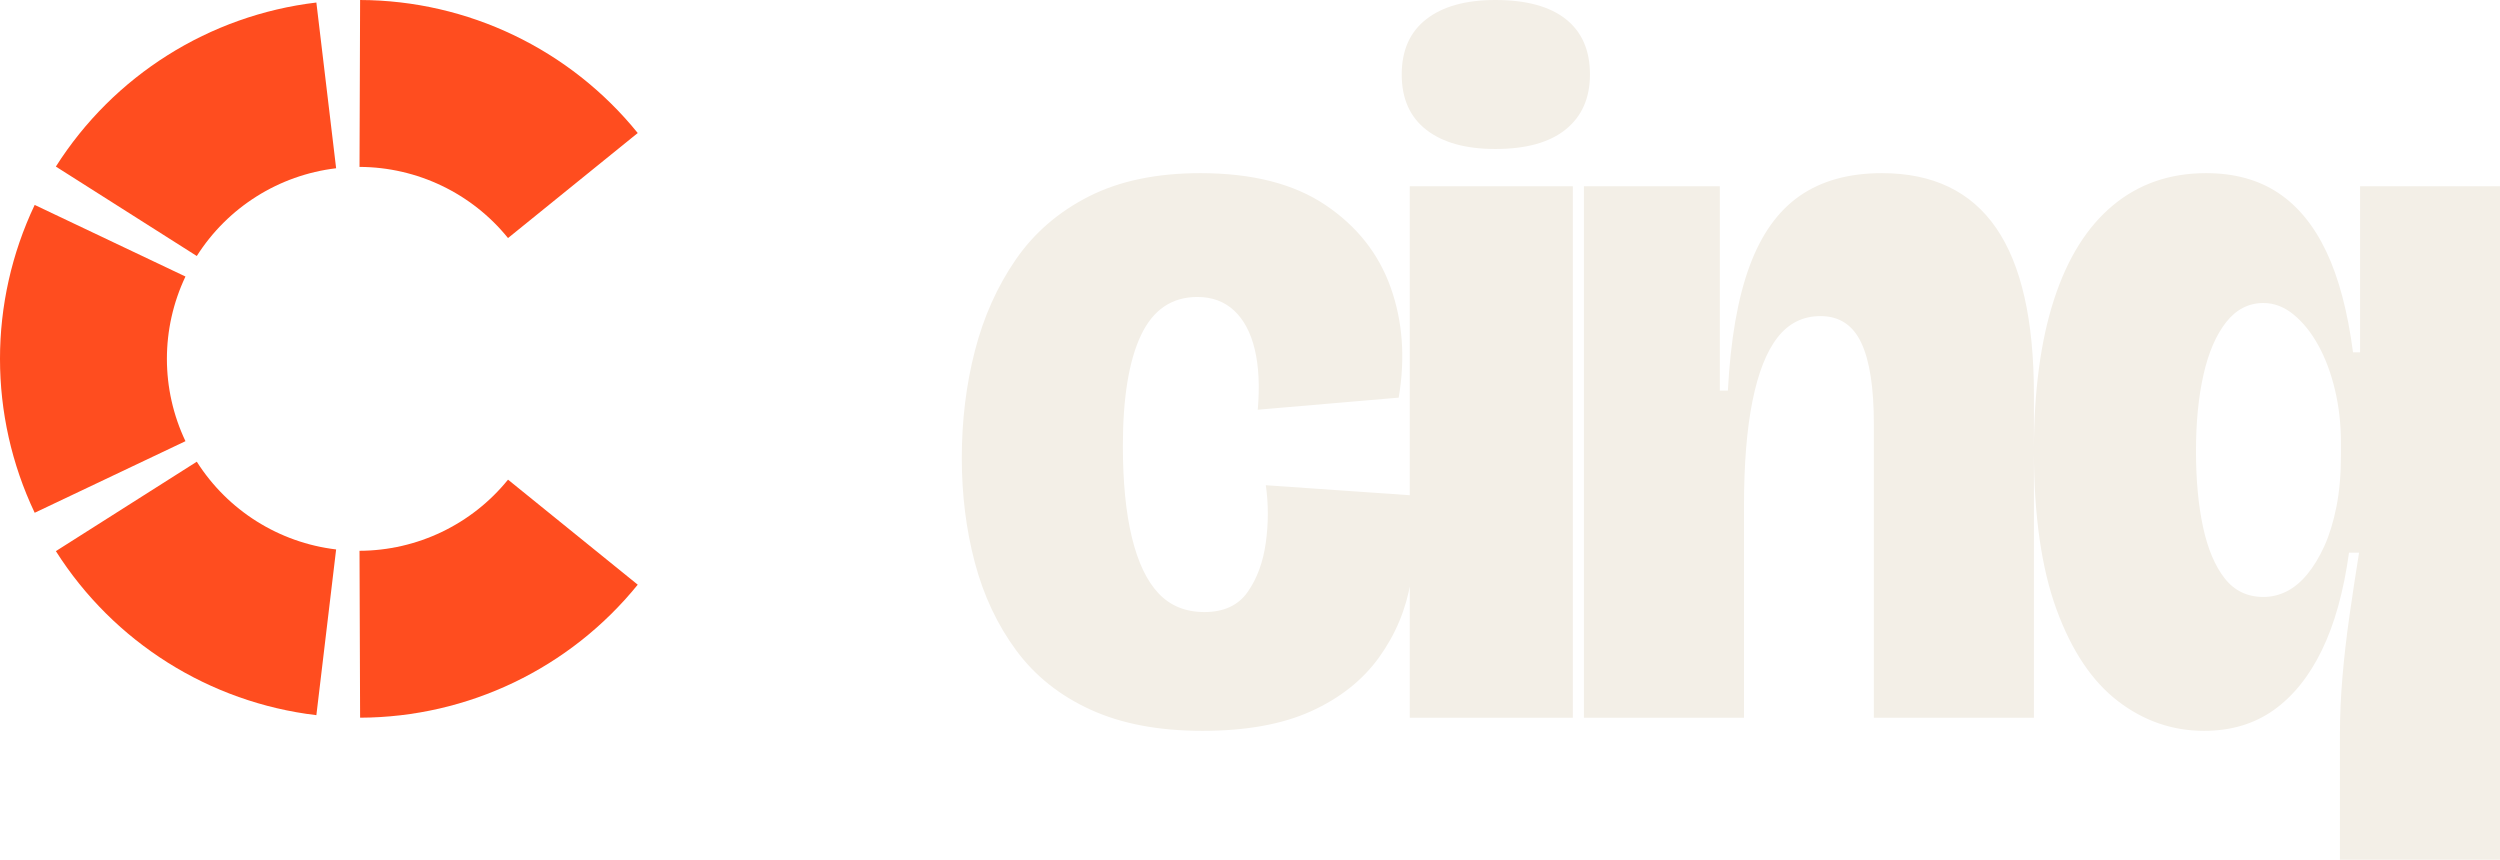
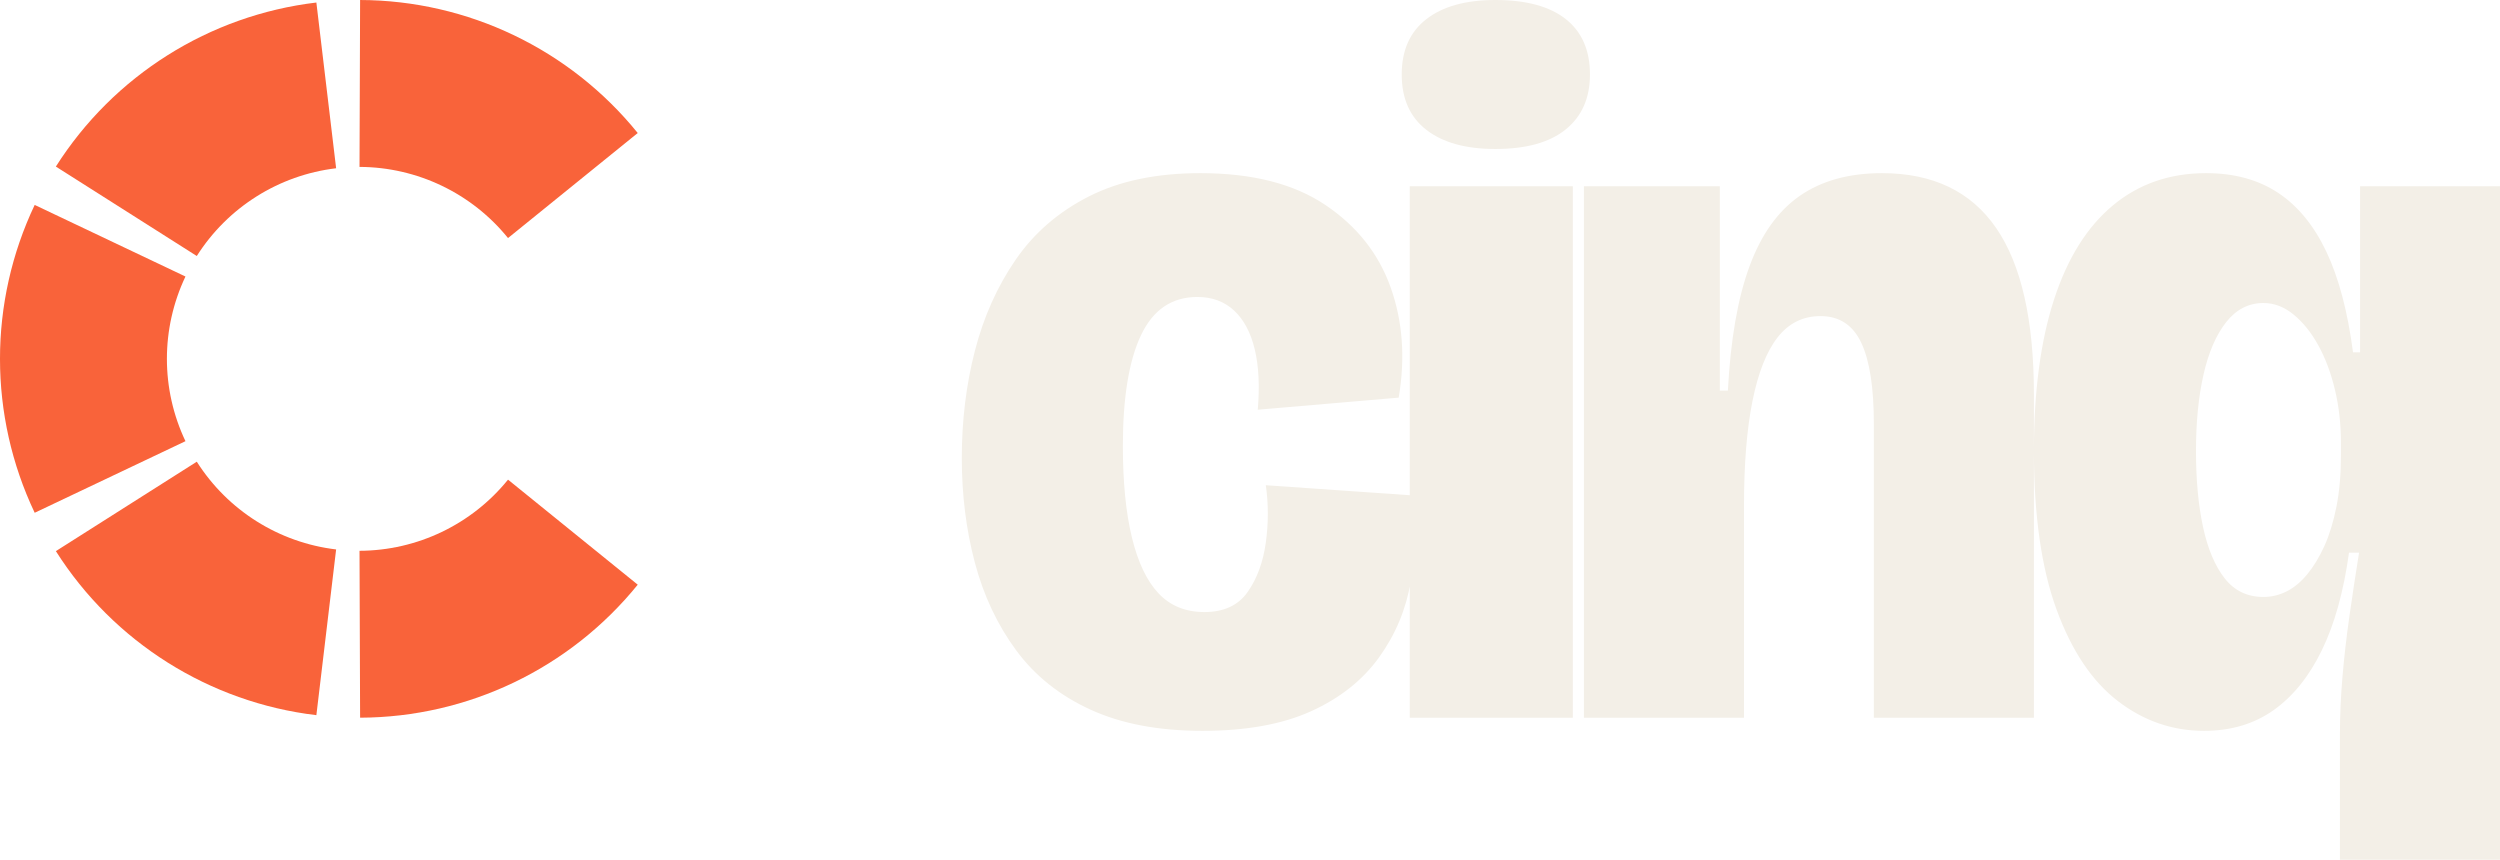
<svg xmlns="http://www.w3.org/2000/svg" viewBox="0 0 248.342 85.4" width="248.342" height="85.4">
  <g transform="translate(0 0) scale(0.829) translate(-7 -7)">
-     <g transform="translate(0 0) scale(1)" fill="none" stroke="#ff4d1f" stroke-width="20">
+     <g transform="translate(0 0) scale(1)" fill="none" stroke="#f9633a" stroke-width="20">
      <path d="M 75.646 29.232 A 33 33 0 0 0 50.115 17" />
      <path d="M 46.093 17.232 A 33 33 0 0 0 22.137 32.318" />
      <path d="M 20.19 35.845 A 33 33 0 0 0 20.19 64.155" />
      <path d="M 22.137 67.682 A 33 33 0 0 0 46.093 82.768" />
      <path d="M 50.115 83 A 33 33 0 0 0 75.646 70.768" />
    </g>
  </g>
  <path transform="translate(93.742 71.3)" fill="#f3efe7" d="M25.70 1.30Q19.20 1.30 14.60-0.80Q10-2.90 7.20-6.70Q4.40-10.50 3.10-15.40Q1.80-20.30 1.80-25.80Q1.80-31.40 3.10-36.45Q4.40-41.50 7.15-45.50Q9.90-49.50 14.45-51.80Q19-54.10 25.50-54.10Q33.20-54.10 37.90-50.95Q42.60-47.80 44.40-42.75Q46.20-37.70 45.20-31.80L31.20-30.60Q31.50-34.10 30.90-36.60Q30.30-39.10 28.85-40.45Q27.40-41.80 25.20-41.80Q23.30-41.80 21.90-40.85Q20.50-39.90 19.60-38Q18.70-36.10 18.25-33.35Q17.80-30.60 17.80-27Q17.80-21.60 18.70-17.90Q19.60-14.20 21.35-12.35Q23.10-10.50 25.90-10.50Q28.80-10.50 30.20-12.50Q31.60-14.50 32-17.40Q32.40-20.30 32-23.10L46.40-22.10Q47.10-17.70 46.40-13.55Q45.70-9.40 43.25-6Q40.80-2.60 36.50-0.65Q32.20 1.30 25.70 1.30 M62.50 0L46.30 0L46.30-52.80L62.50-52.80L62.50 0M54.80-56.50Q50.40-56.50 47.95-58.40Q45.50-60.30 45.50-63.90Q45.50-67.50 47.95-69.40Q50.40-71.30 54.80-71.30Q59.40-71.30 61.80-69.40Q64.20-67.50 64.20-63.90Q64.20-60.40 61.80-58.45Q59.40-56.50 54.80-56.50 M79.50 0L63.60 0L63.60-30.90L63.60-52.80L77.10-52.80L77.10-32.50L77.90-32.50Q78.30-40.10 80.05-44.85Q81.80-49.60 85.05-51.85Q88.30-54.10 93.20-54.10Q100.80-54.10 104.55-48.65Q108.30-43.20 108.30-32.10L108.30 0L92.40 0L92.40-29.20Q92.40-34.60 91.15-37.25Q89.90-39.90 87.10-39.90Q84.50-39.90 82.85-37.80Q81.20-35.70 80.35-31.50Q79.50-27.30 79.50-21 M154.60 14.10L138.70 14.10L138.70 1.60Q138.70-1.10 138.95-4.05Q139.20-7 139.65-10.15Q140.10-13.30 140.60-16.40L139.60-16.40Q138.80-10.60 136.90-6.70Q135-2.80 132.10-0.75Q129.20 1.30 125.20 1.30Q120.50 1.30 116.65-1.65Q112.80-4.60 110.55-10.75Q108.30-16.90 108.30-26.50Q108.30-35.40 110.30-41.55Q112.30-47.70 116.15-50.90Q120-54.10 125.40-54.10Q129.60-54.10 132.55-52.15Q135.50-50.20 137.35-46.30Q139.20-42.40 140-36.30L140.70-36.30L140.70-52.80L154.60-52.80L154.60-31.50L154.60 14.10M131.10-12Q132.30-12 133.40-12.55Q134.50-13.10 135.45-14.25Q136.40-15.40 137.15-17.05Q137.90-18.70 138.35-20.95Q138.80-23.20 138.80-26.10L138.80-27.30Q138.80-30.10 138.20-32.60Q137.60-35.10 136.55-37Q135.50-38.90 134.10-40.05Q132.70-41.20 131.10-41.20Q128.90-41.20 127.40-39.30Q125.90-37.40 125.15-34.10Q124.40-30.80 124.40-26.50Q124.40-22.20 125.10-18.95Q125.80-15.70 127.25-13.85Q128.70-12 131.10-12" />
</svg>
